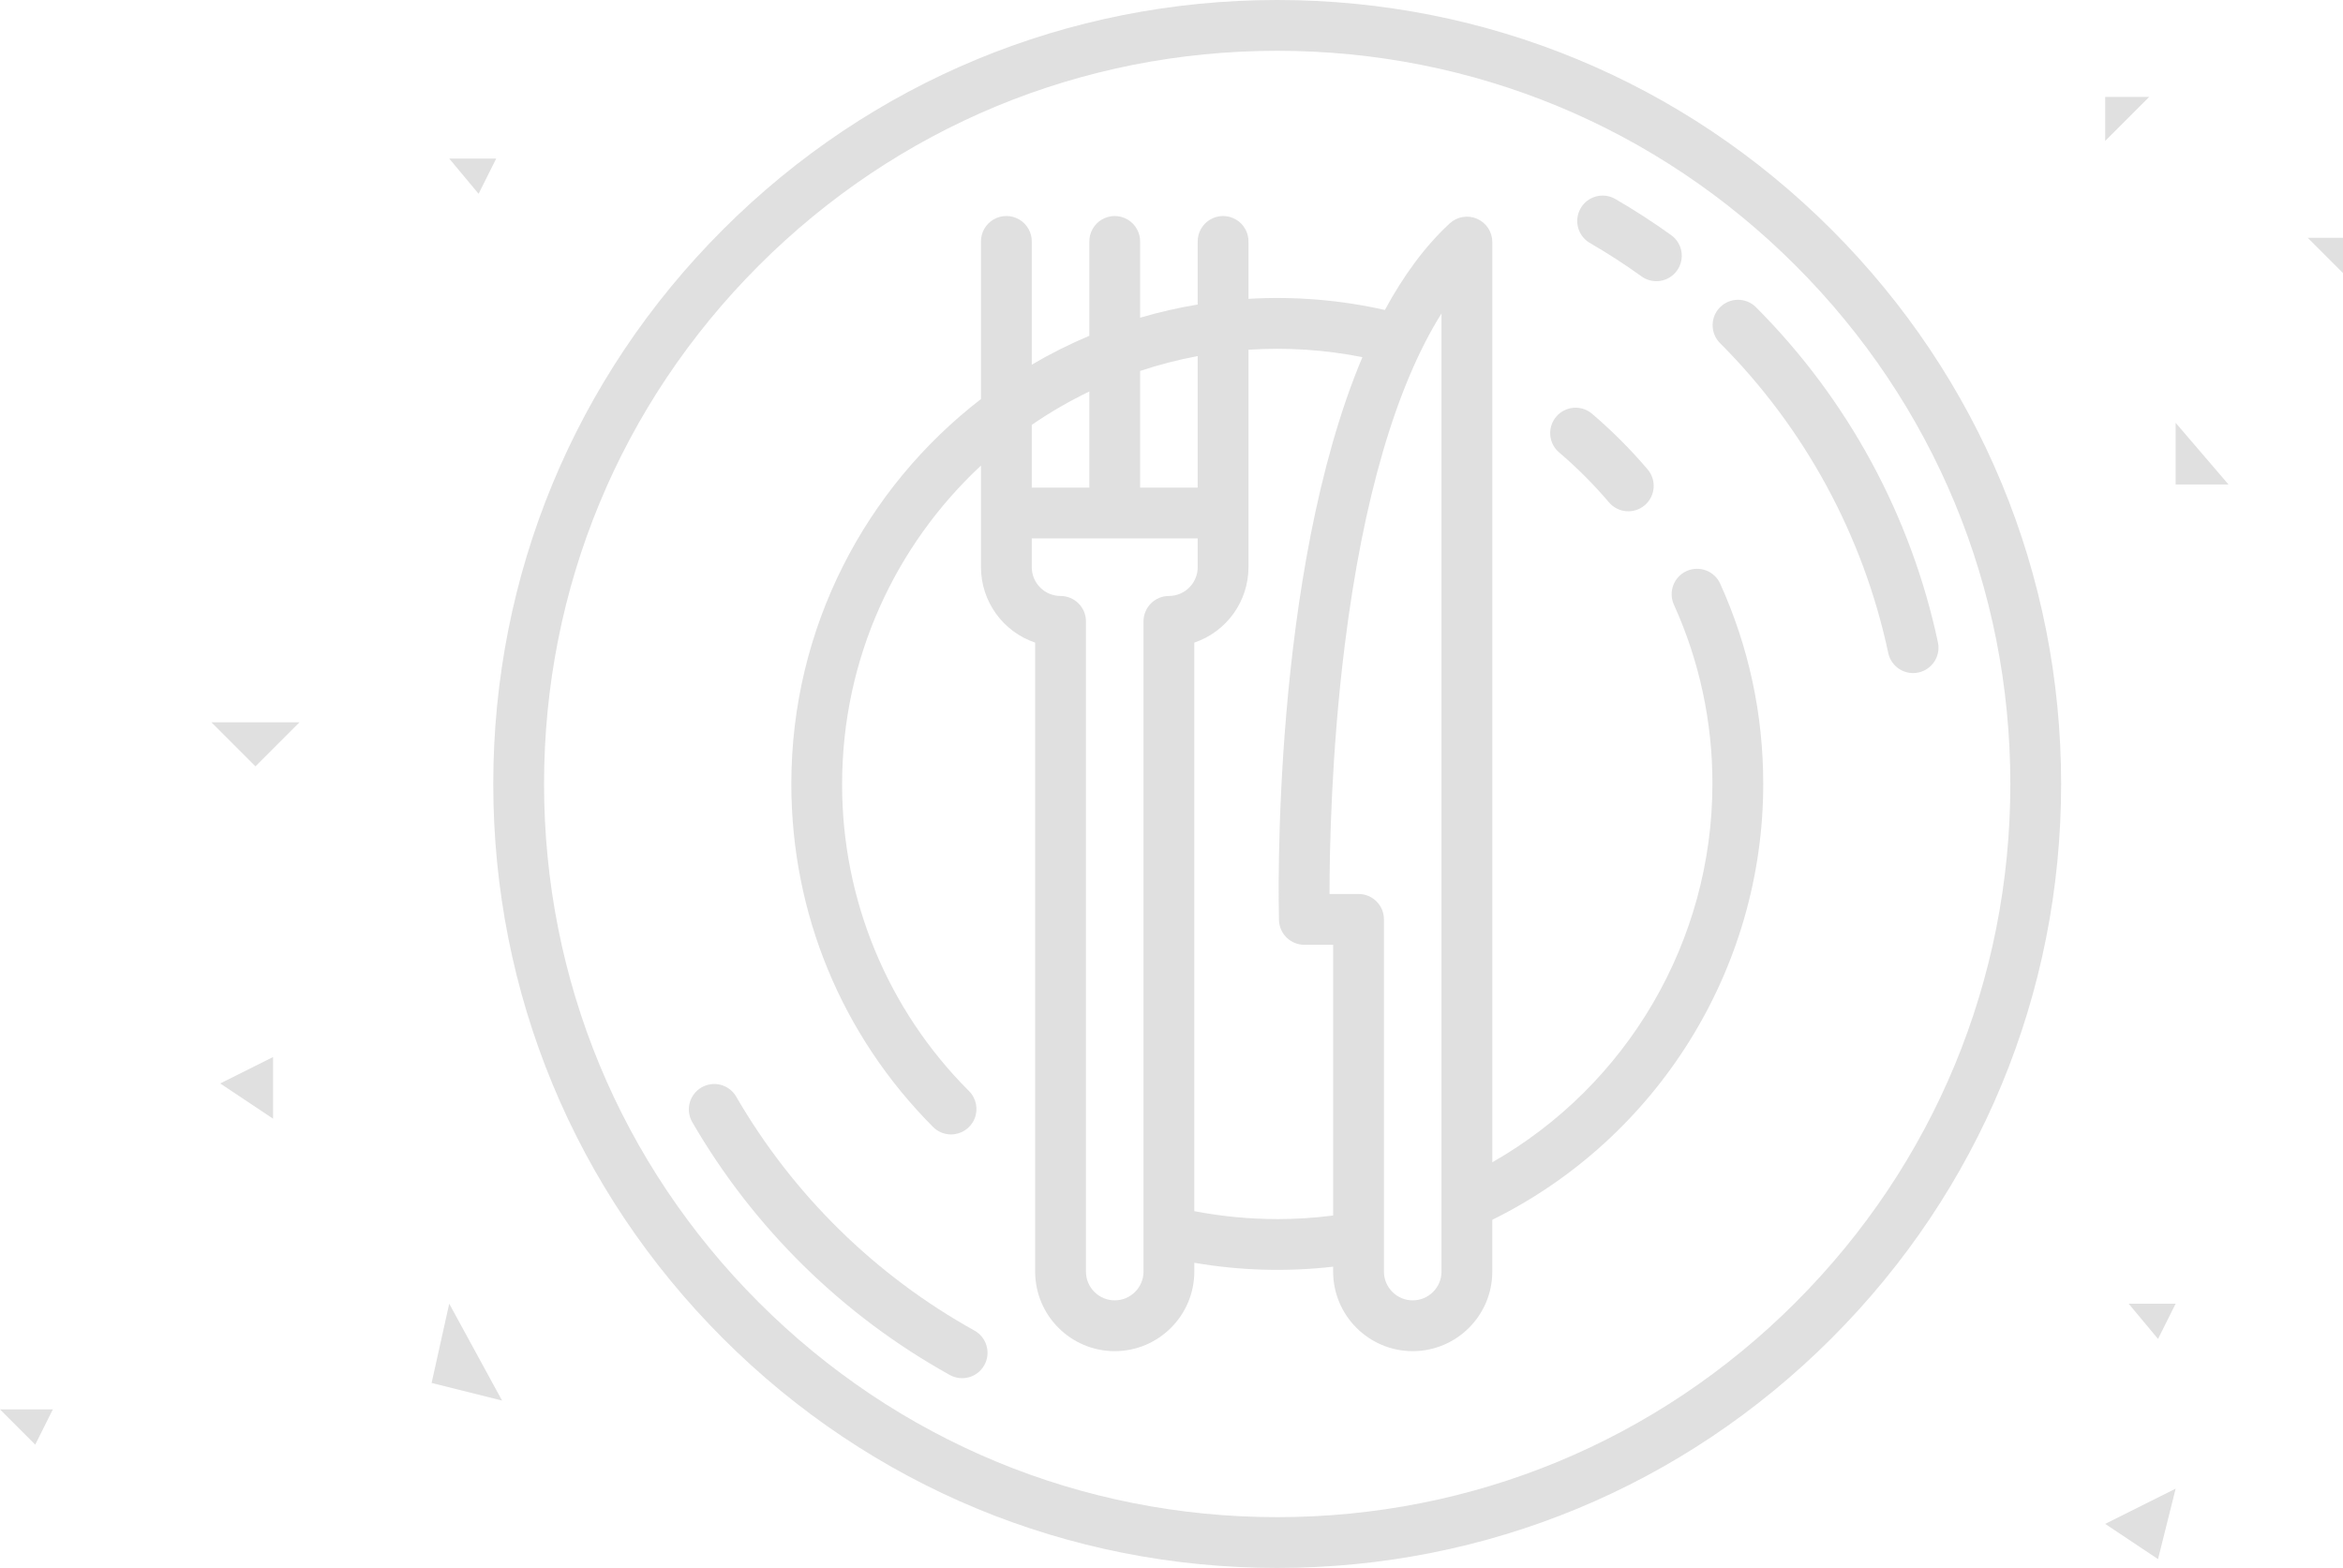
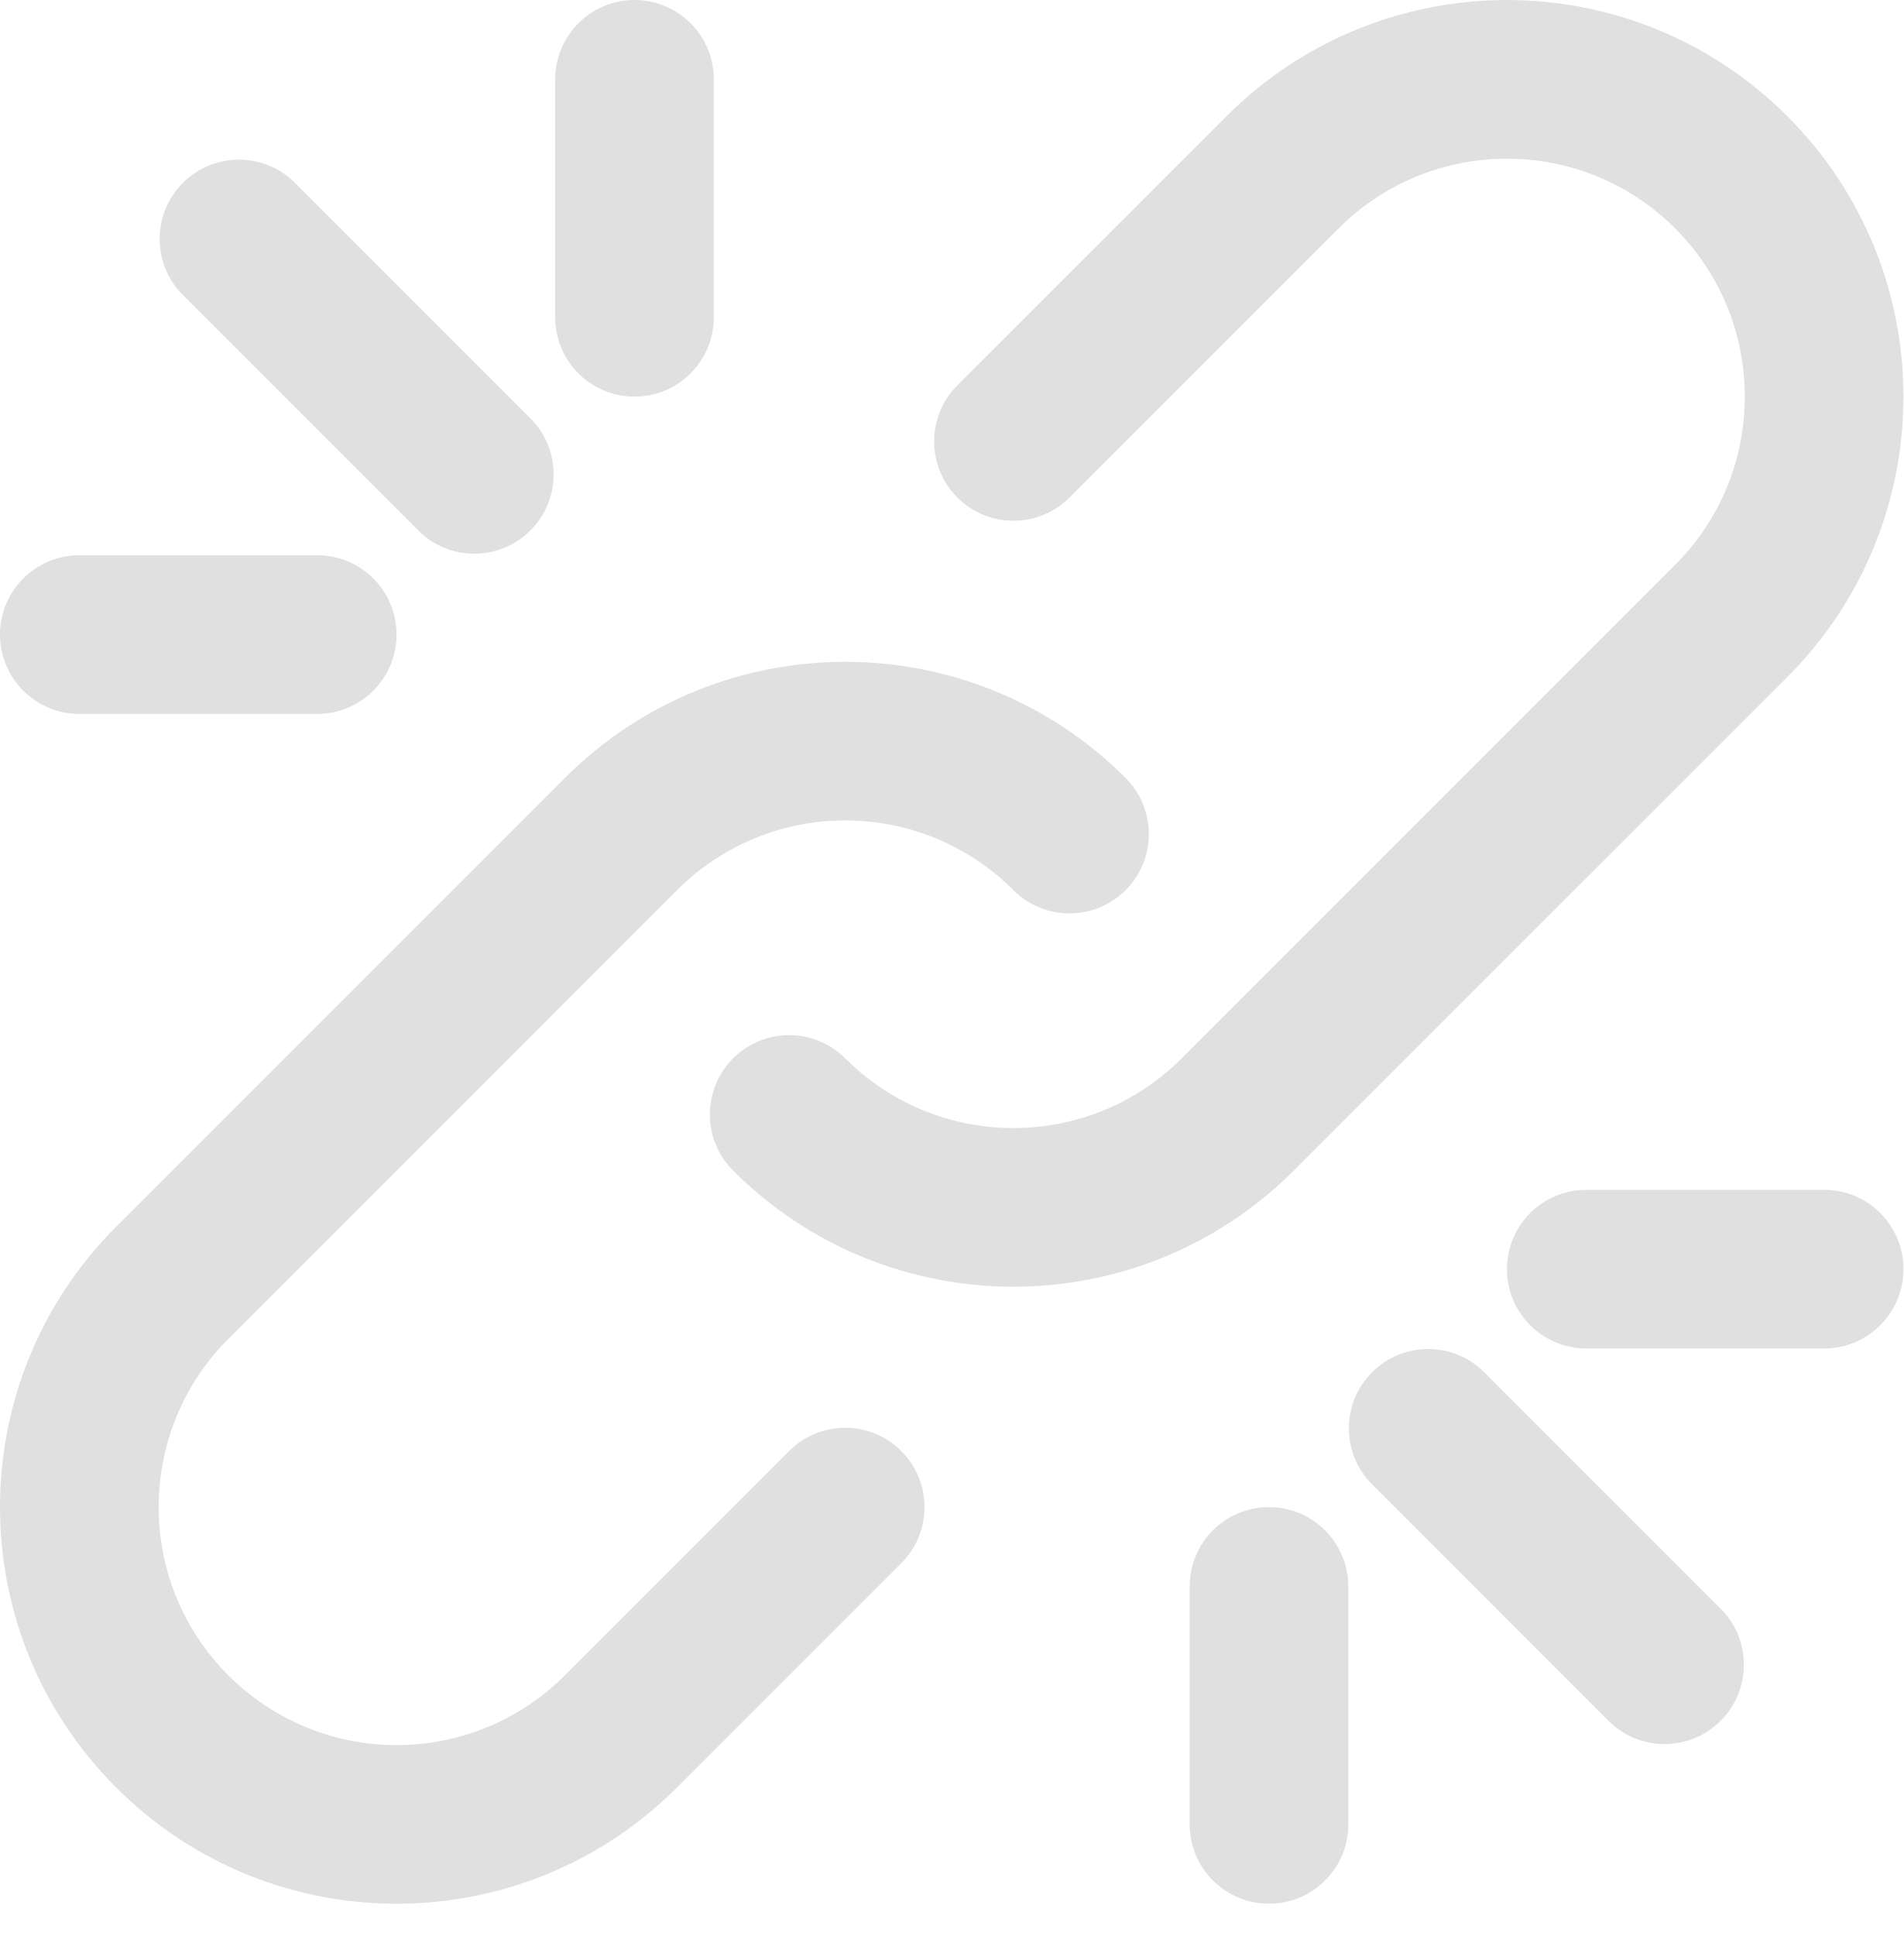
- <svg xmlns="http://www.w3.org/2000/svg" xmlns:xlink="http://www.w3.org/1999/xlink" width="133" height="89" viewBox="0 0 133 89">
-   <use fill="#E0E0E0" transform="translate(28)" xlink:href="#a" />
-   <use fill="#E0E0E0" transform="translate(44.92 12.3)" xlink:href="#b" />
-   <use fill="#E0E0E0" transform="translate(87.97 23.12)" xlink:href="#c" />
-   <use fill="#E0E0E0" transform="translate(39.09 61.51)" xlink:href="#d" />
-   <use fill="#E0E0E0" transform="translate(89.51 11.09)" xlink:href="#e" />
-   <use fill="#E0E0E0" transform="translate(97.2 17)" xlink:href="#f" />
-   <g fill="#E0E0E0" transform="translate(0 5.5)">
-     <use xlink:href="#g" />
-     <use xlink:href="#h" />
-     <use xlink:href="#i" />
-     <use xlink:href="#j" />
-     <use xlink:href="#k" />
-     <use xlink:href="#l" />
-     <use xlink:href="#m" />
-     <use xlink:href="#n" />
-     <use xlink:href="#o" />
-     <use xlink:href="#p" />
+ <svg xmlns="http://www.w3.org/2000/svg" width="59" height="60" viewBox="0 0 59 60">
+   <g fill="none" data-name="Group">
+     <path fill="#E0E0E0" d="M24.46 44.97l-6.952 6.952a7.371 7.371 0 0 1-10.43 0 7.373 7.373 0 0 1 0-10.428l13.906-13.907a7.373 7.373 0 0 1 10.428 0 2.458 2.458 0 0 0 3.477-3.476c-4.8-4.8-12.581-4.8-17.381 0L3.6 38.018c-4.8 4.8-4.8 12.58 0 17.38 4.8 4.803 12.58 4.803 17.383 0l6.953-6.952a2.458 2.458 0 1 0-3.477-3.476z" data-name="Vector" />
+     <path fill="#E0E0E0" d="M55.399 20.982c4.8-4.8 4.8-12.581 0-17.381-4.8-4.8-12.58-4.8-17.383 0l-8.342 8.34a2.458 2.458 0 1 0 3.477 3.477l8.341-8.34a7.376 7.376 0 0 1 10.43 0 7.373 7.373 0 0 1 0 10.427L36.626 32.801a7.373 7.373 0 0 1-10.427 0 2.458 2.458 0 0 0-3.477 3.476c4.8 4.8 12.581 4.8 17.381 0l15.296-15.295zM45.99 42.513a2.458 2.458 0 0 0-3.476 3.476l7.372 7.373a2.459 2.459 0 0 0 3.477-3.477l-7.373-7.372zM13.015 16.491a2.459 2.459 0 0 0 3.476-3.476l-7.38-7.38A2.458 2.458 0 0 0 5.635 9.11l7.38 7.38zM56.542 36.875h-7.375a2.458 2.458 0 1 0 0 4.916h7.375a2.458 2.458 0 1 0 0-4.916zM19.667 12.292c1.357 0 2.458-1.101 2.458-2.459V2.458a2.458 2.458 0 1 0-4.917 0v7.375c0 1.358 1.101 2.459 2.459 2.459zM2.458 22.125h7.375a2.458 2.458 0 1 0 0-4.917H2.458a2.458 2.458 0 1 0 0 4.917zM39.333 46.708a2.458 2.458 0 0 0-2.458 2.458v7.375a2.458 2.458 0 0 0 4.917 0v-7.375c0-1.357-1.101-2.458-2.459-2.458z" data-name="Vector" />
  </g>
-   <defs>
-     <path id="a" d="M75.966 13.034C67.561 4.629 56.386 0 44.5 0 32.614 0 21.439 4.629 13.034 13.034 4.629 21.439 0 32.614 0 44.5c0 11.886 4.629 23.061 13.034 31.466C21.439 84.371 32.614 89 44.5 89c11.886 0 23.061-4.629 31.466-13.034C84.371 67.561 89 56.386 89 44.5c0-11.886-4.629-23.061-13.034-31.466zm-2.038 60.893c-7.861 7.86-18.312 12.19-29.428 12.19s-21.567-4.33-29.428-12.19C7.212 66.067 2.883 55.617 2.883 44.5c0-11.116 4.33-21.567 12.19-29.428 7.86-7.86 18.31-12.189 29.427-12.189 11.116 0 21.567 4.33 29.427 12.19 7.86 7.86 12.19 18.31 12.19 29.427 0 11.116-4.33 21.567-12.19 29.427z" />
-     <path id="b" d="M50.818 20.115a1.442 1.442 0 0 0-.719 1.907 24.506 24.506 0 0 1 2.186 10.176c0 8.917-4.838 17.114-12.494 21.475V1.442a1.441 1.441 0 0 0-2.42-1.06c-1.424 1.315-2.64 2.994-3.678 4.913a27.747 27.747 0 0 0-7.743-.632V1.442a1.442 1.442 0 1 0-2.883 0v3.543a27.337 27.337 0 0 0-3.268.749V1.442a1.442 1.442 0 1 0-2.883 0V6.76a27.51 27.51 0 0 0-3.268 1.64v-6.96a1.442 1.442 0 1 0-2.883 0v8.91C4.222 15.399 0 23.314 0 32.198c0 7.35 2.858 14.266 8.046 19.472.282.282.652.424 1.021.424a1.442 1.442 0 0 0 1.021-2.46 24.543 24.543 0 0 1-7.205-17.436c0-7.128 3.036-13.56 7.882-18.072v5.77a4.525 4.525 0 0 0 3.075 4.28v35.702a4.522 4.522 0 0 0 4.518 4.517 4.522 4.522 0 0 0 4.517-4.517v-.5a27.818 27.818 0 0 0 7.88.222v.278a4.522 4.522 0 0 0 4.518 4.517 4.522 4.522 0 0 0 4.517-4.517v-2.939C49.163 52.31 55.17 42.7 55.17 32.198c0-3.961-.822-7.784-2.443-11.365a1.44 1.44 0 0 0-1.908-.718zM23.067 7.912v7.466h-3.268V8.755c1.06-.353 2.15-.635 3.268-.843zm-6.151 2.01v5.456h-3.268v-3.563a24.713 24.713 0 0 1 3.268-1.893zm3.075 49.956c0 .9-.733 1.634-1.633 1.634a1.636 1.636 0 0 1-1.634-1.634V22.971c0-.797-.646-1.442-1.442-1.442a1.636 1.636 0 0 1-1.634-1.634v-1.634h9.419v1.634c0 .901-.733 1.634-1.634 1.634-.796 0-1.442.645-1.442 1.442v36.907zm7.593-2.98a24.9 24.9 0 0 1-4.71-.45V24.176a4.525 4.525 0 0 0 3.076-4.282V7.552a24.897 24.897 0 0 1 6.467.42c-5.174 12.296-4.762 30.975-4.736 31.953.02.78.66 1.404 1.441 1.404h1.634v15.367c-1.049.134-2.11.203-3.172.203zm9.323 2.98c0 .9-.733 1.634-1.634 1.634-.9 0-1.634-.733-1.634-1.634V39.887c0-.797-.645-1.442-1.441-1.442H30.55c0-2.5.104-8.038.867-14.142 1.038-8.309 2.914-14.706 5.49-18.812v54.387z" />
-     <path id="c" d="M.508 2.54a24.881 24.881 0 0 1 2.853 2.853 1.44 1.44 0 0 0 2.032.166c.607-.516.681-1.426.166-2.032A27.808 27.808 0 0 0 2.375.343 1.442 1.442 0 0 0 .508 2.54z" />
-     <path id="d" d="M16.225 14.017A35.605 35.605 0 0 1 2.69.72 1.442 1.442 0 0 0 .194 2.164a38.487 38.487 0 0 0 14.631 14.374 1.441 1.441 0 0 0 1.4-2.521z" />
-     <path id="e" d="M.72 2.69a35.618 35.618 0 0 1 2.952 1.909 1.44 1.44 0 0 0 2.012-.329 1.442 1.442 0 0 0-.328-2.012A38.597 38.597 0 0 0 2.164.194 1.442 1.442 0 0 0 .72 2.69z" />
-     <path id="f" d="M12.816 19.508A38.203 38.203 0 0 0 2.463.424 1.442 1.442 0 0 0 .42 2.459a35.328 35.328 0 0 1 9.575 17.646 1.442 1.442 0 0 0 2.82-.598z" />
-     <path id="g" d="M17 35.5L14.5 38 12 35.5h5z" />
-     <path id="h" d="M15.5 54.5l-3 1.5 3 2v-3.5z" />
-     <path id="i" d="M25.5 68.5l3 5.5-4-1 1-4.5z" />
-     <path id="j" d="M0 74.5l2 2 1-2H0z" />
-     <path id="k" d="M123.5 18.5V22h3l-3-3.5z" />
-     <path id="l" d="M131 8l2 2V8h-2z" />
-     <path id="m" d="M119.5 0v2.5L122 0h-2.5z" />
-     <path id="n" d="M120.833 68.5l1.667 2 1-2h-2.667z" />
-     <path id="o" d="M119.5 81l3 2 1-4-4 2z" />
-     <path id="p" d="M25.5 3.5l1.667 2 1-2H25.5z" />
-   </defs>
</svg>
